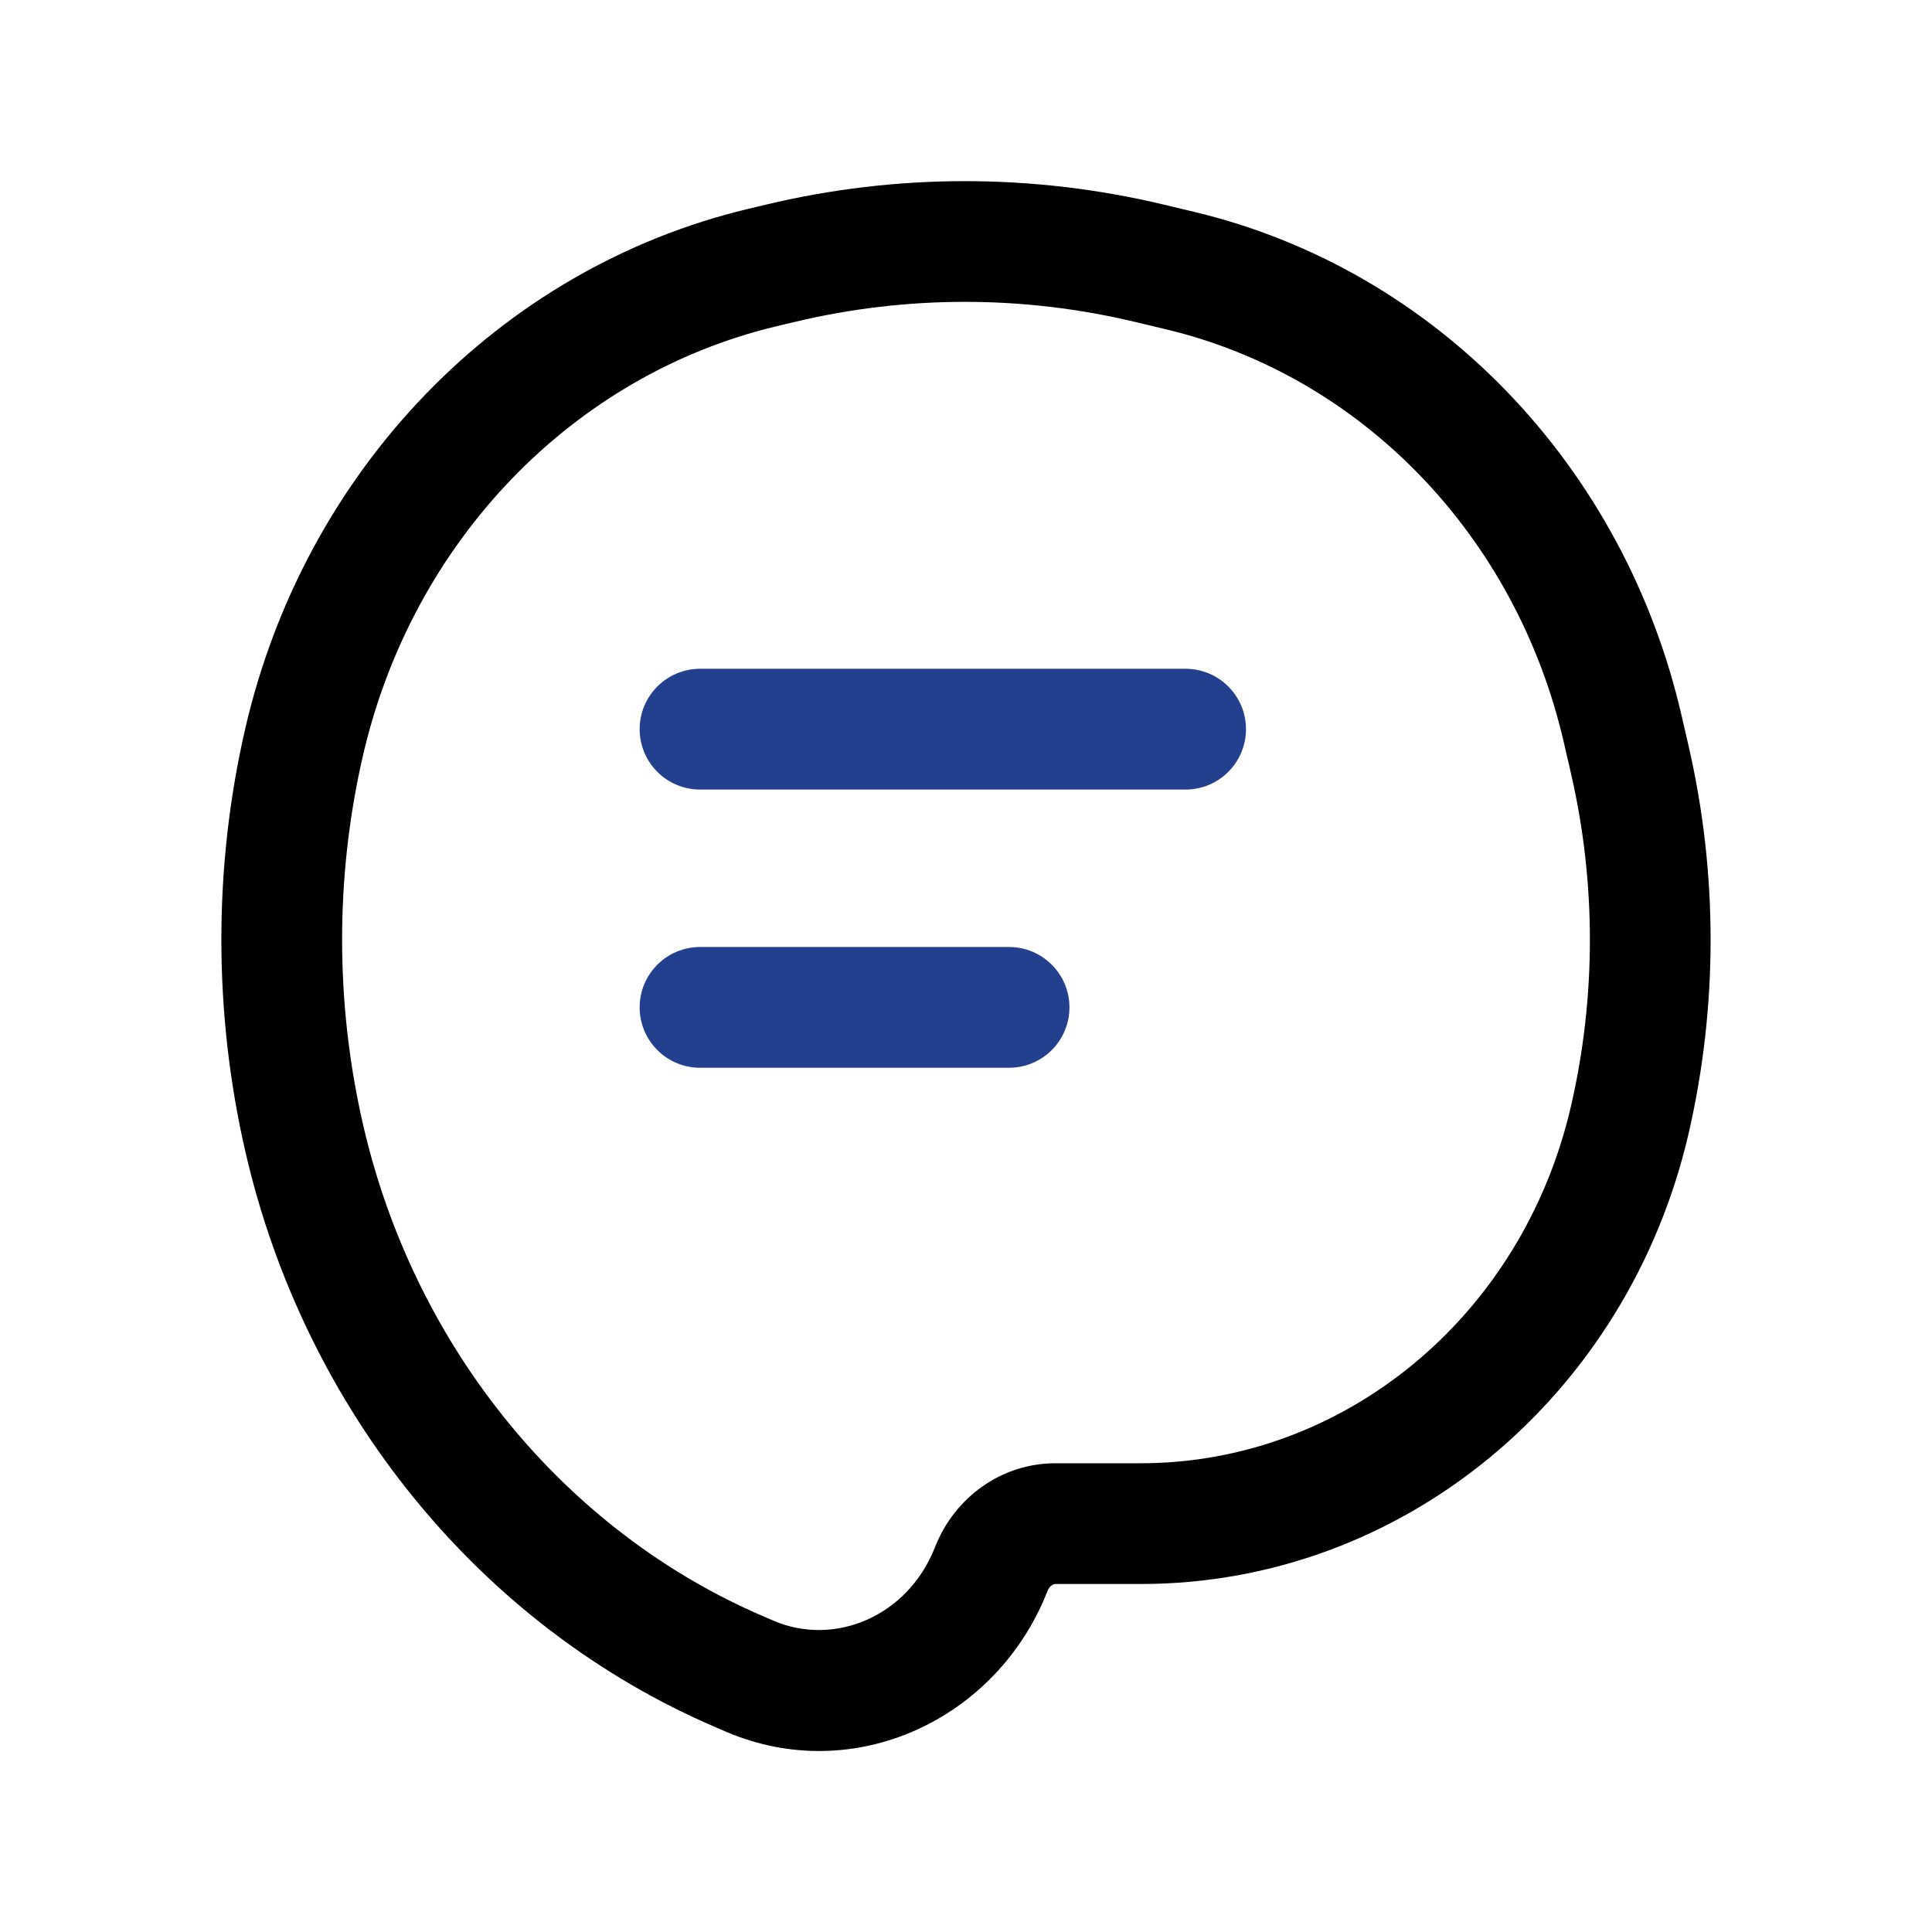
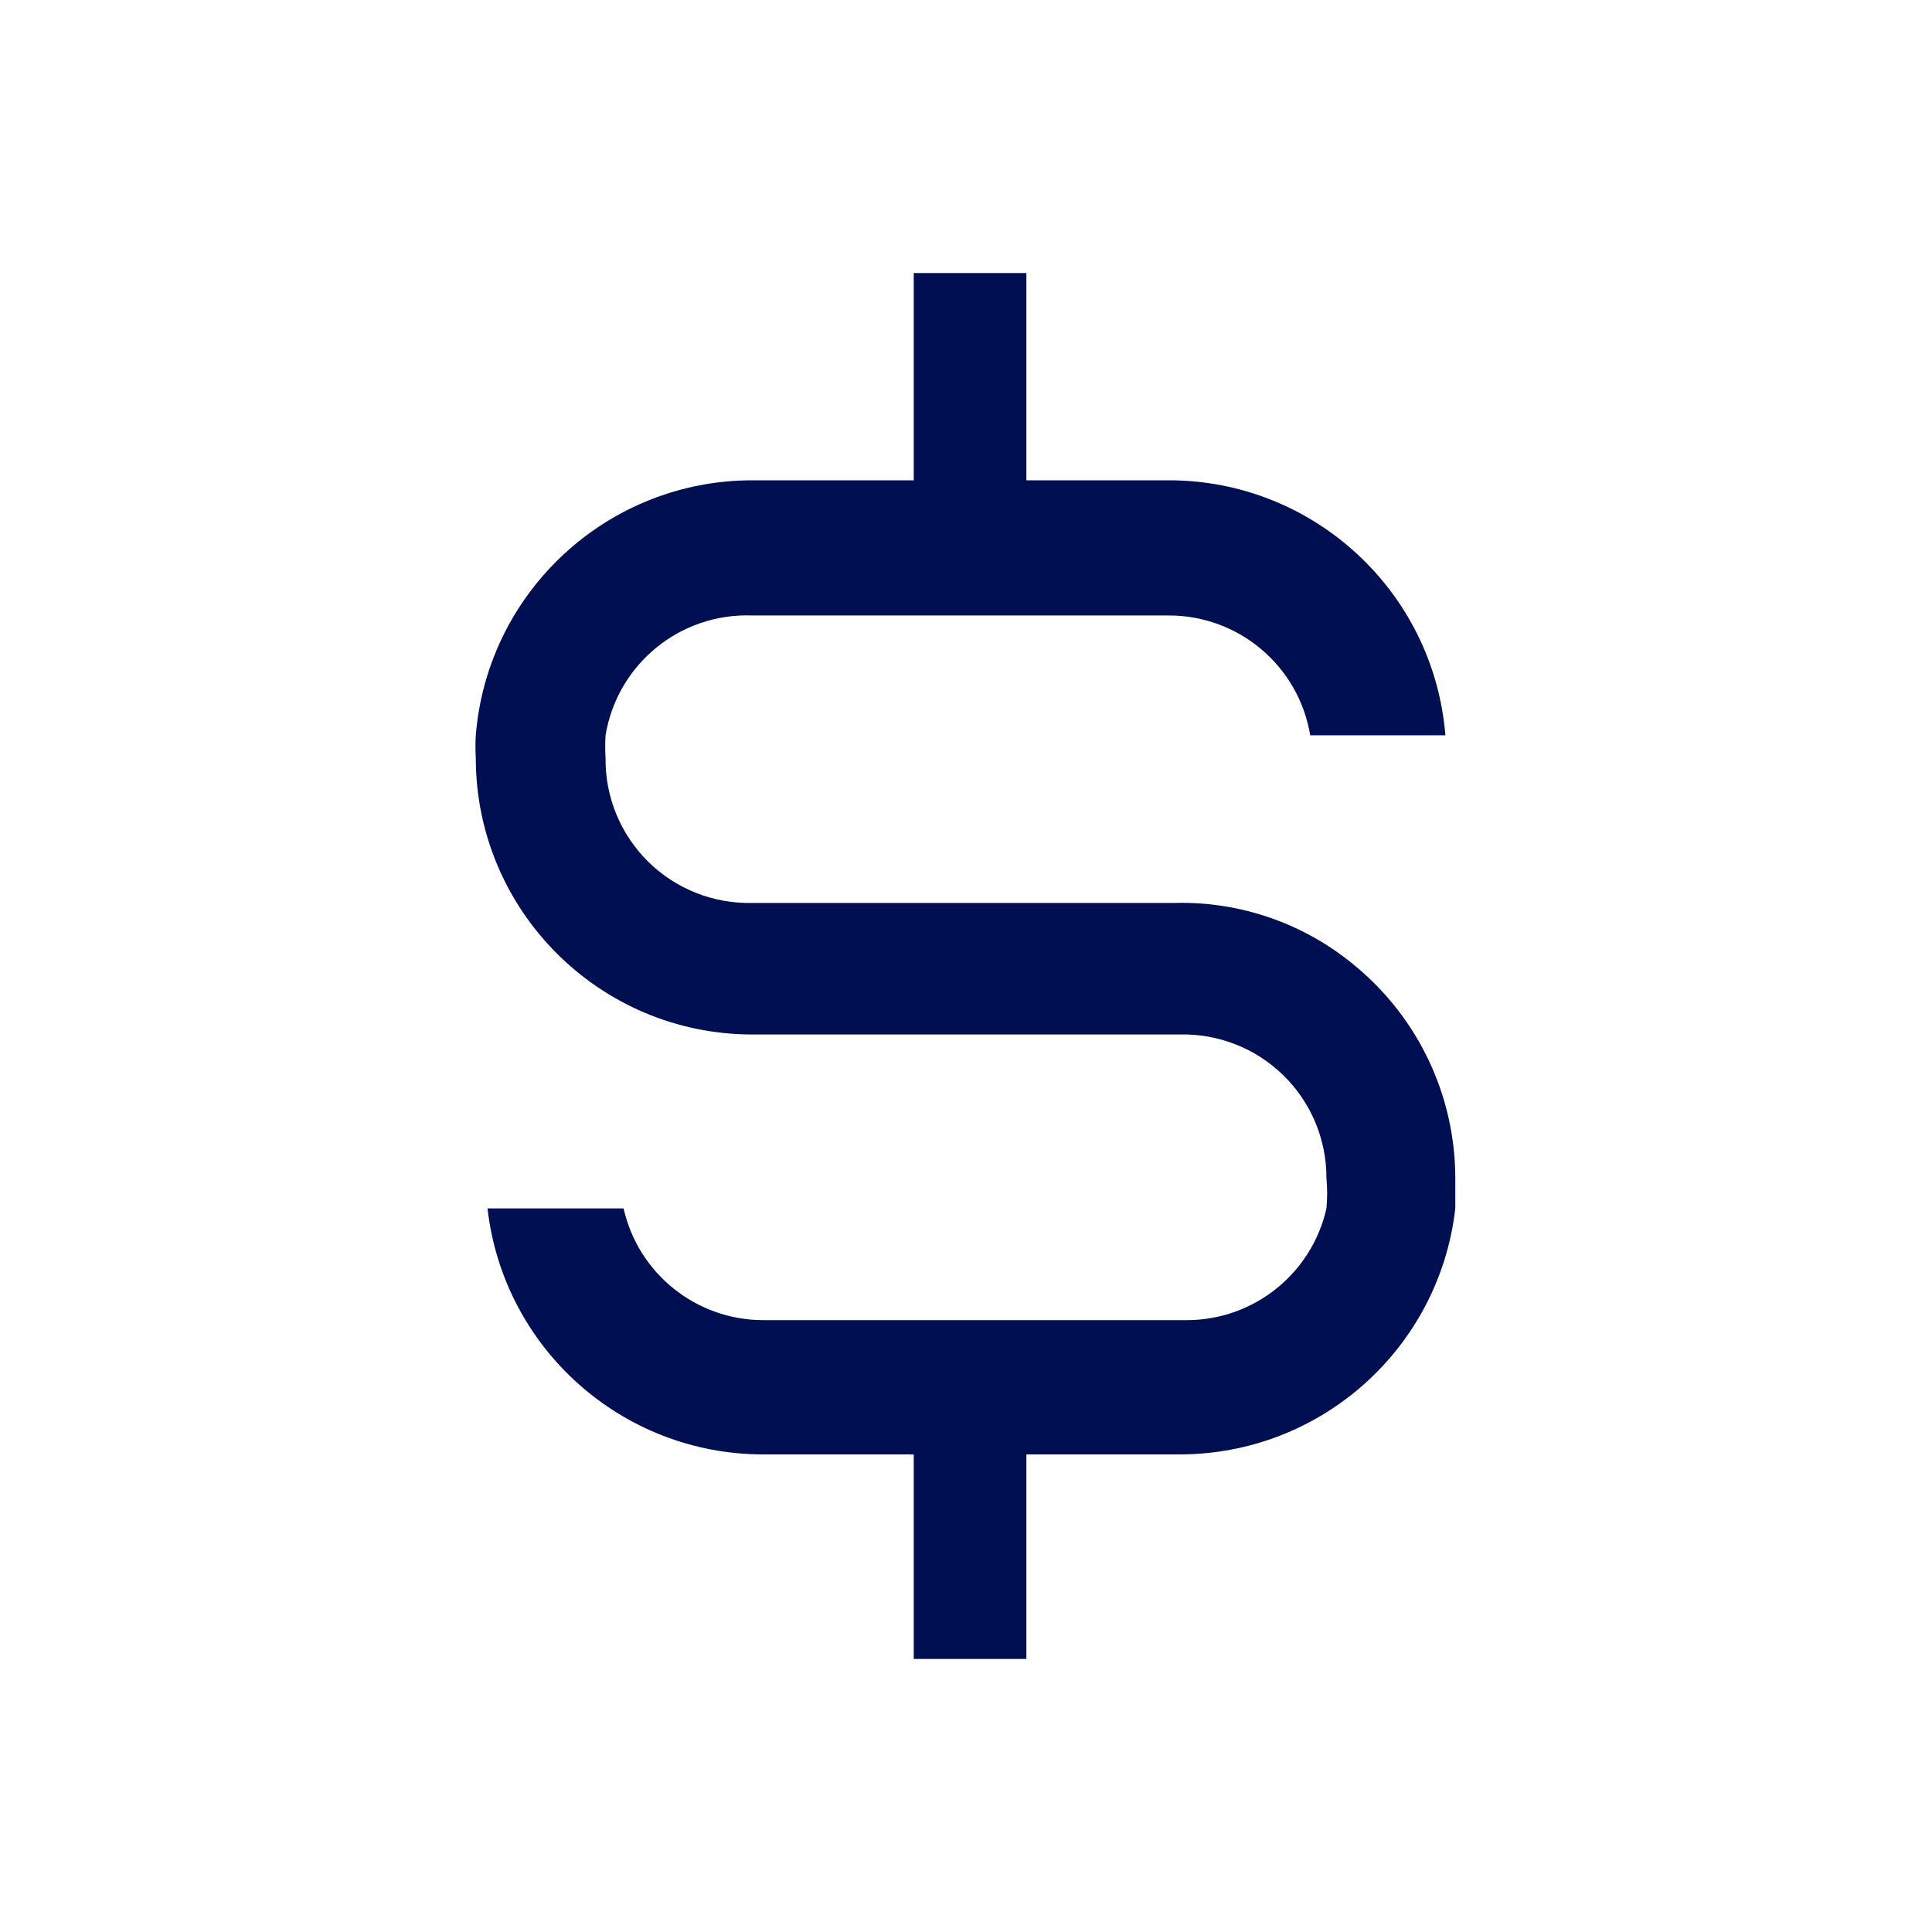
- <svg xmlns="http://www.w3.org/2000/svg" width="24" height="24" viewBox="0 0 24 24" fill="none">
-   <path d="M12.314 19.49L11.616 19.217L12.314 19.49ZM3.779 14.138L4.51 13.97L3.779 14.138ZM3.776 9.226L3.045 9.058V9.058L3.776 9.226ZM20.248 9.447L20.979 9.279L20.979 9.279L20.248 9.447ZM20.248 13.902L19.517 13.734L20.248 13.902ZM9.316 20.823L9.021 21.513L9.021 21.513L9.316 20.823ZM9.69 3.271L9.864 4.001L9.864 4.001L9.69 3.271ZM14.283 3.271L14.108 4.001L14.283 3.271ZM9.198 20.773L9.493 20.083L9.493 20.083L9.198 20.773ZM14.664 3.363L14.839 2.633L14.664 3.363ZM20.159 9.061L19.428 9.229V9.229L20.159 9.061ZM9.466 3.325L9.292 2.595L9.292 2.595L9.466 3.325ZM9.641 4.054L9.864 4.001L9.515 2.542L9.292 2.595L9.641 4.054ZM14.108 4.001L14.489 4.092L14.839 2.633L14.458 2.542L14.108 4.001ZM9.611 20.134L9.493 20.083L8.903 21.462L9.021 21.513L9.611 20.134ZM19.428 9.229L19.517 9.615L20.979 9.279L20.89 8.893L19.428 9.229ZM14.172 18.177H13.111V19.677H14.172V18.177ZM13.111 18.177C12.432 18.177 11.853 18.611 11.616 19.217L13.013 19.763C13.041 19.692 13.092 19.677 13.111 19.677V18.177ZM4.51 13.97C4.165 12.47 4.162 10.892 4.507 9.394L3.045 9.058C2.649 10.779 2.653 12.587 3.048 14.306L4.51 13.97ZM19.517 9.615C19.828 10.969 19.828 12.381 19.517 13.734L20.979 14.07C21.34 12.496 21.34 10.854 20.979 9.279L19.517 9.615ZM9.021 21.513C10.613 22.194 12.389 21.358 13.013 19.763L11.616 19.217C11.277 20.084 10.365 20.456 9.611 20.134L9.021 21.513ZM9.864 4.001C11.261 3.666 12.711 3.666 14.108 4.001L14.458 2.542C12.831 2.153 11.142 2.153 9.515 2.542L9.864 4.001ZM9.493 20.083C7.015 19.024 5.146 16.738 4.51 13.97L3.048 14.306C3.786 17.515 5.959 20.204 8.903 21.462L9.493 20.083ZM19.517 13.734C18.912 16.365 16.686 18.177 14.172 18.177V19.677C17.432 19.677 20.228 17.335 20.979 14.07L19.517 13.734ZM14.489 4.092C16.91 4.671 18.835 6.649 19.428 9.229L20.89 8.893C20.177 5.79 17.844 3.353 14.839 2.633L14.489 4.092ZM9.292 2.595C6.19 3.338 3.781 5.854 3.045 9.058L4.507 9.394C5.123 6.713 7.124 4.657 9.641 4.054L9.292 2.595Z" fill="black" />
-   <path d="M8.696 8.308C8.282 8.308 7.946 8.644 7.946 9.058C7.946 9.472 8.282 9.808 8.696 9.808V8.308ZM14.728 9.808C15.142 9.808 15.478 9.472 15.478 9.058C15.478 8.644 15.142 8.308 14.728 8.308V9.808ZM8.696 11.764C8.282 11.764 7.946 12.1 7.946 12.514C7.946 12.928 8.282 13.264 8.696 13.264V11.764ZM12.535 13.264C12.949 13.264 13.285 12.928 13.285 12.514C13.285 12.1 12.949 11.764 12.535 11.764V13.264ZM8.696 9.808H14.728V8.308H8.696V9.808ZM8.696 13.264H12.535V11.764H8.696V13.264Z" fill="#23408F" />
+ <svg xmlns="http://www.w3.org/2000/svg" fill="#000e52" width="68px" height="68px" viewBox="-2.72 -2.72 21.44 21.44" stroke="#000e52" stroke-width="0">
+   <g id="SVGRepo_bgCarrier" stroke-width="0" />
+   <g id="SVGRepo_tracerCarrier" stroke-linecap="round" stroke-linejoin="round" />
+   <g id="SVGRepo_iconCarrier">
+     <path d="M12.32 8a3 3 0 0 0-2-.7H5.63A1.59 1.59 0 0 1 4 5.69a2 2 0 0 1 0-.25 1.59 1.59 0 0 1 1.63-1.33h4.62a1.59 1.59 0 0 1 1.57 1.33h1.5a3.08 3.08 0 0 0-3.07-2.83H8.67V.31H7.42v2.3H5.63a3.08 3.08 0 0 0-3.07 2.83 2.09 2.09 0 0 0 0 .25 3.07 3.07 0 0 0 3.07 3.07h4.74A1.59 1.59 0 0 1 12 10.35a1.86 1.86 0 0 1 0 .34 1.59 1.59 0 0 1-1.55 1.24h-4.7a1.59 1.59 0 0 1-1.55-1.24H2.69a3.08 3.08 0 0 0 3.06 2.73h1.67v2.27h1.25v-2.27h1.7a3.08 3.08 0 0 0 3.06-2.73v-.34A3.06 3.06 0 0 0 12.32 8z" />
+   </g>
</svg>
